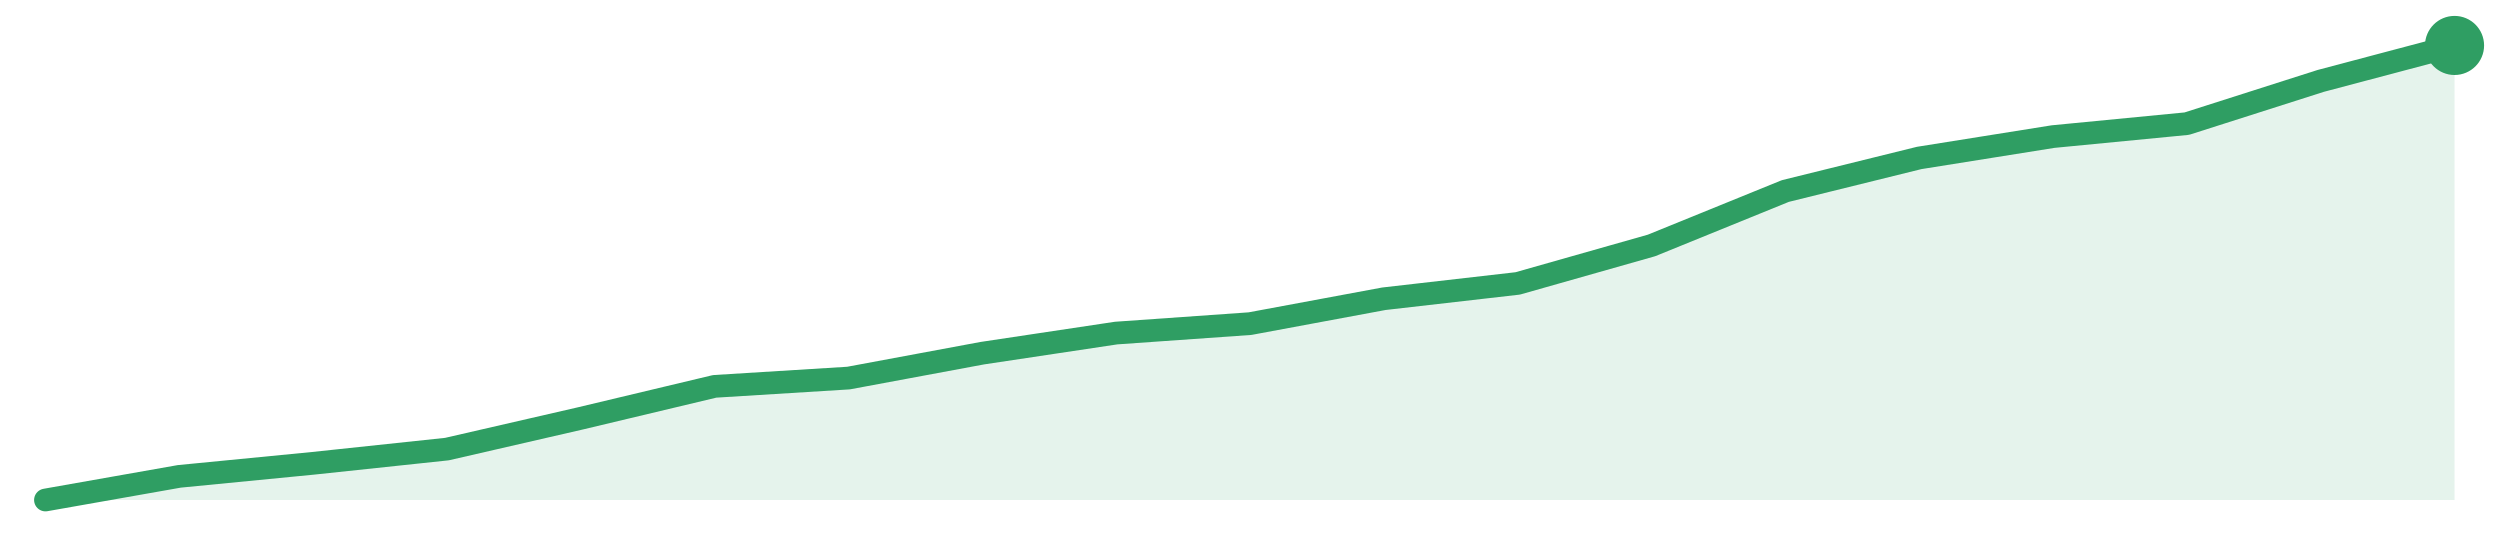
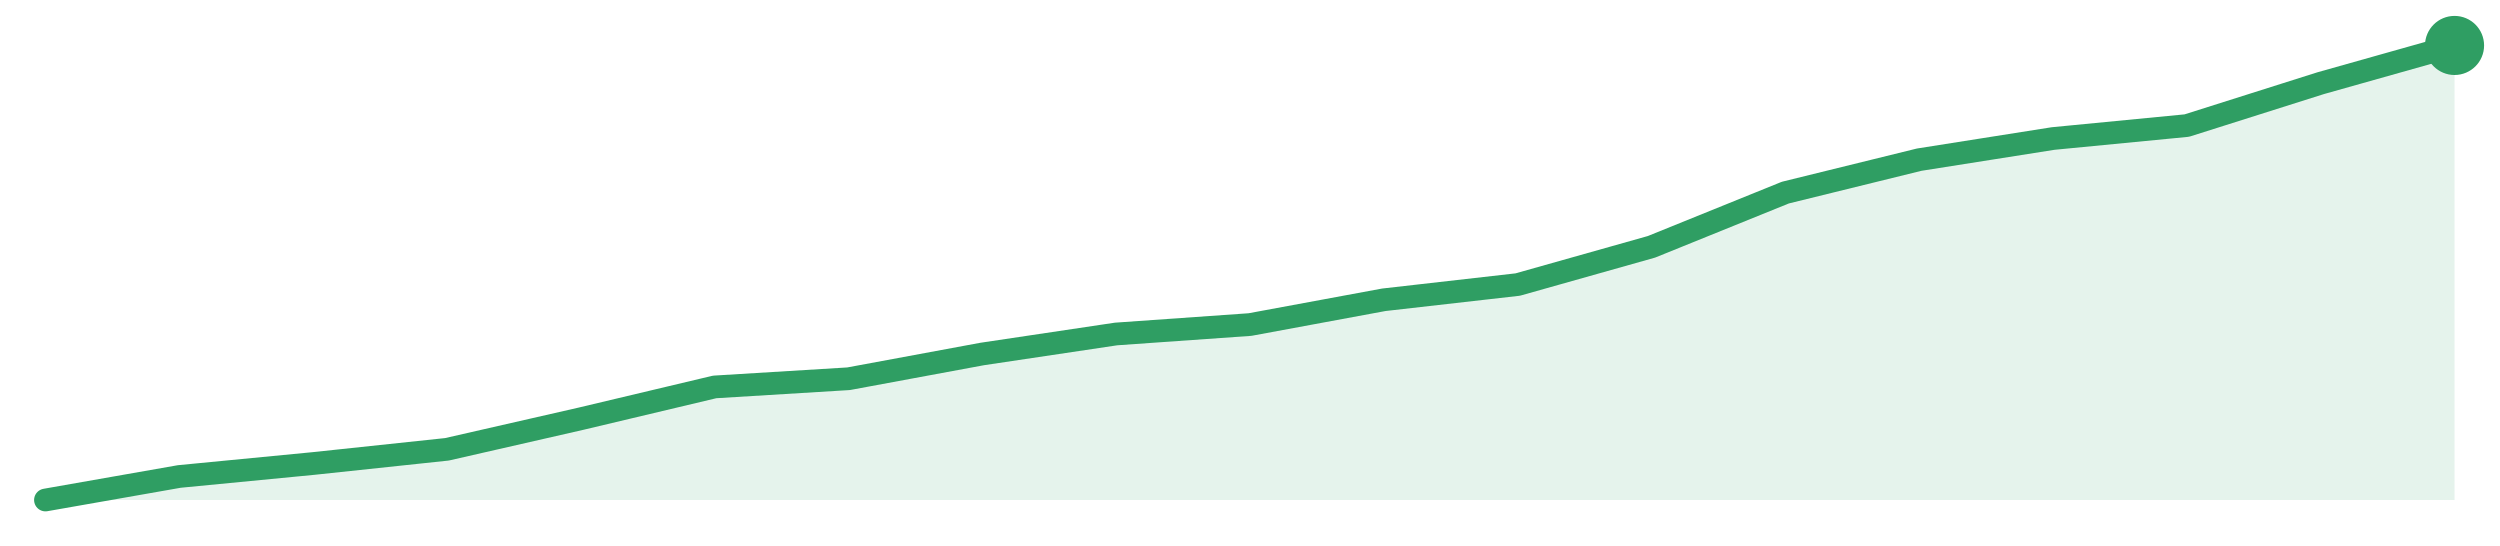
<svg xmlns="http://www.w3.org/2000/svg" width="220" height="48" viewBox="0 0 220 48" role="img" aria-label="trend">
-   <path d="M4.0,44.0 L4.0,44.0 L15.78,41.92 L27.56,40.77 L39.33,39.52 L51.11,36.81 L62.89,34.0 L74.67,33.27 L86.44,31.08 L98.22,29.31 L110.0,28.48 L121.78,26.29 L133.56,24.94 L145.33,21.6 L157.11,16.81 L168.89,13.9 L180.67,12.02 L192.44,10.88 L204.22,7.12 L216.0,4.0 L216.0,44.0 Z" fill="#2f9e631f" />
-   <path d="M4.0,44.0 L15.78,41.92 L27.56,40.77 L39.33,39.52 L51.11,36.81 L62.89,34.0 L74.67,33.27 L86.44,31.08 L98.22,29.31 L110.0,28.48 L121.78,26.29 L133.56,24.94 L145.33,21.6 L157.11,16.81 L168.89,13.9 L180.67,12.02 L192.44,10.88 L204.22,7.12 L216.0,4.0" fill="none" stroke="#2f9e63" stroke-width="2" stroke-linejoin="round" stroke-linecap="round" />
+   <path d="M4.0,44.0 L4.0,44.0 L15.78,41.93 L27.56,40.79 L39.33,39.54 L51.11,36.85 L62.89,34.05 L74.67,33.33 L86.44,31.15 L98.22,29.39 L110.0,28.56 L121.78,26.38 L133.56,25.04 L145.33,21.72 L157.11,16.95 L168.89,14.05 L180.67,12.19 L192.44,11.05 L204.22,7.32 L216.0,4.0 L216.0,44.0 Z" fill="#2f9e631f" />
+   <path d="M4.0,44.0 L15.78,41.93 L27.56,40.79 L39.33,39.54 L51.11,36.85 L62.89,34.05 L74.67,33.33 L86.44,31.15 L98.22,29.39 L110.0,28.56 L121.78,26.38 L133.56,25.04 L145.33,21.72 L157.11,16.95 L168.89,14.05 L180.67,12.19 L192.44,11.05 L204.22,7.32 L216.0,4.0" fill="none" stroke="#2f9e63" stroke-width="2" stroke-linejoin="round" stroke-linecap="round" />
  <circle cx="216.0" cy="4.0" r="2.6" fill="#2f9e63" />
</svg>
